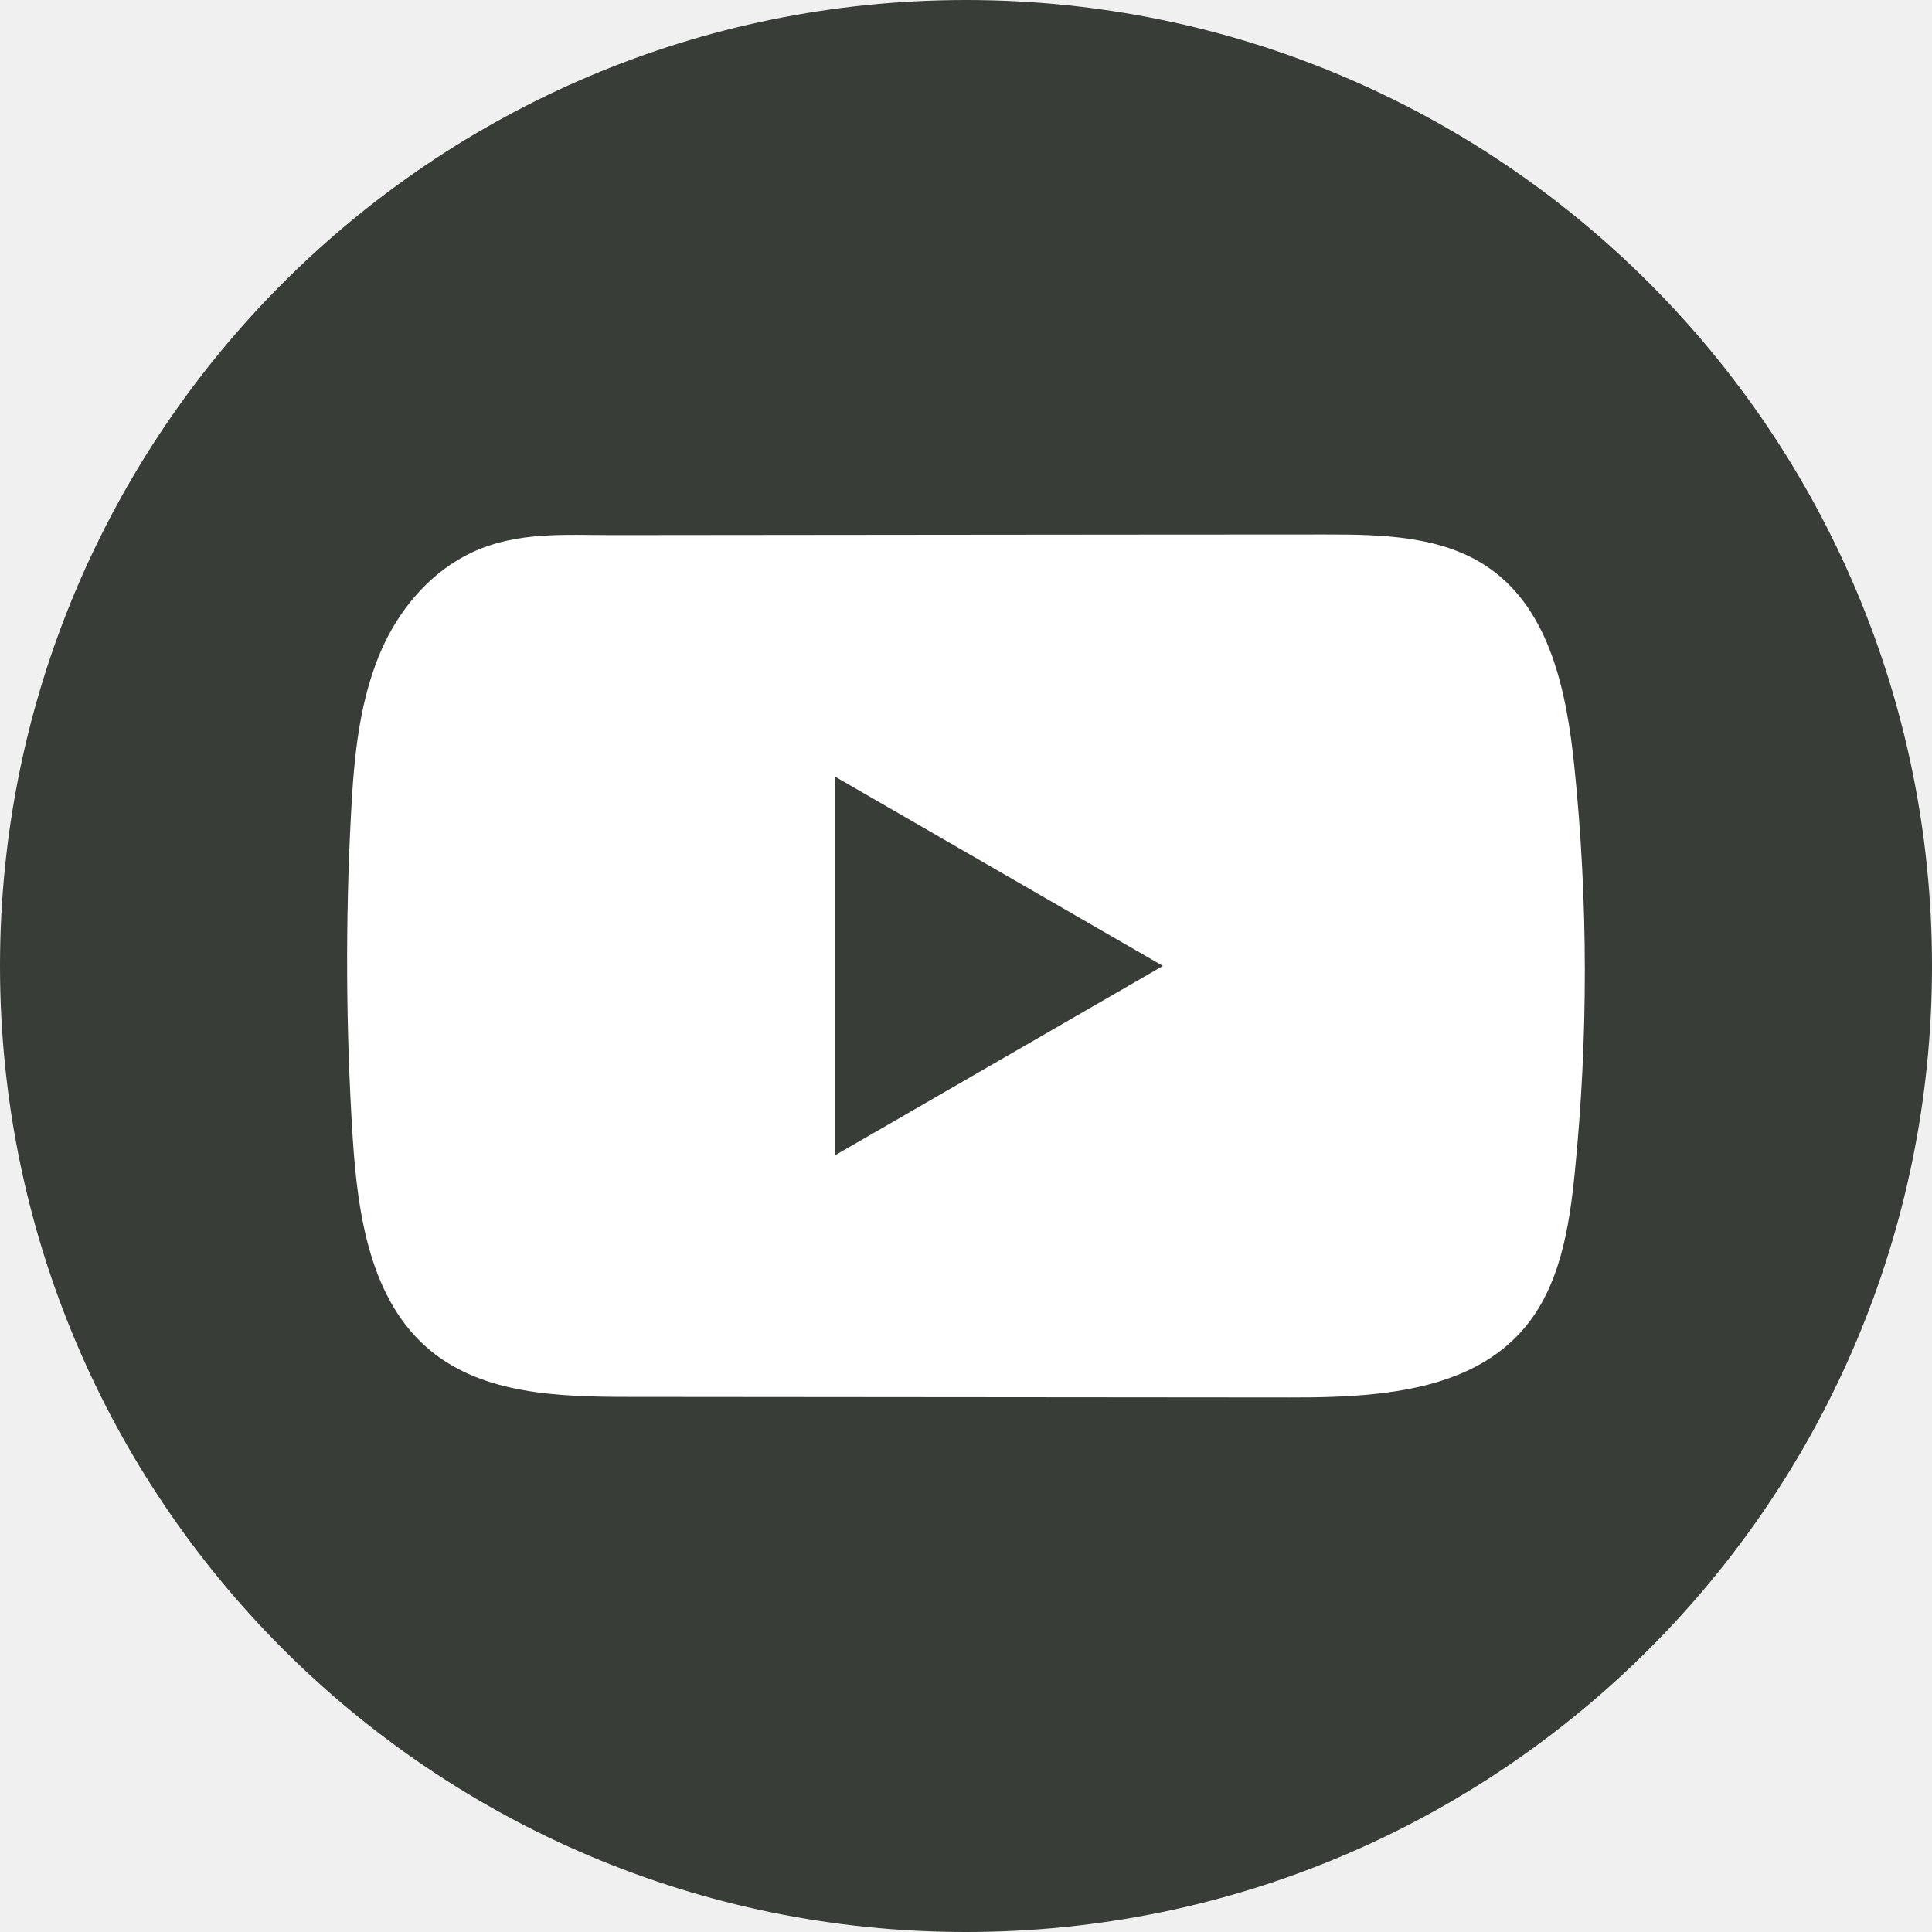
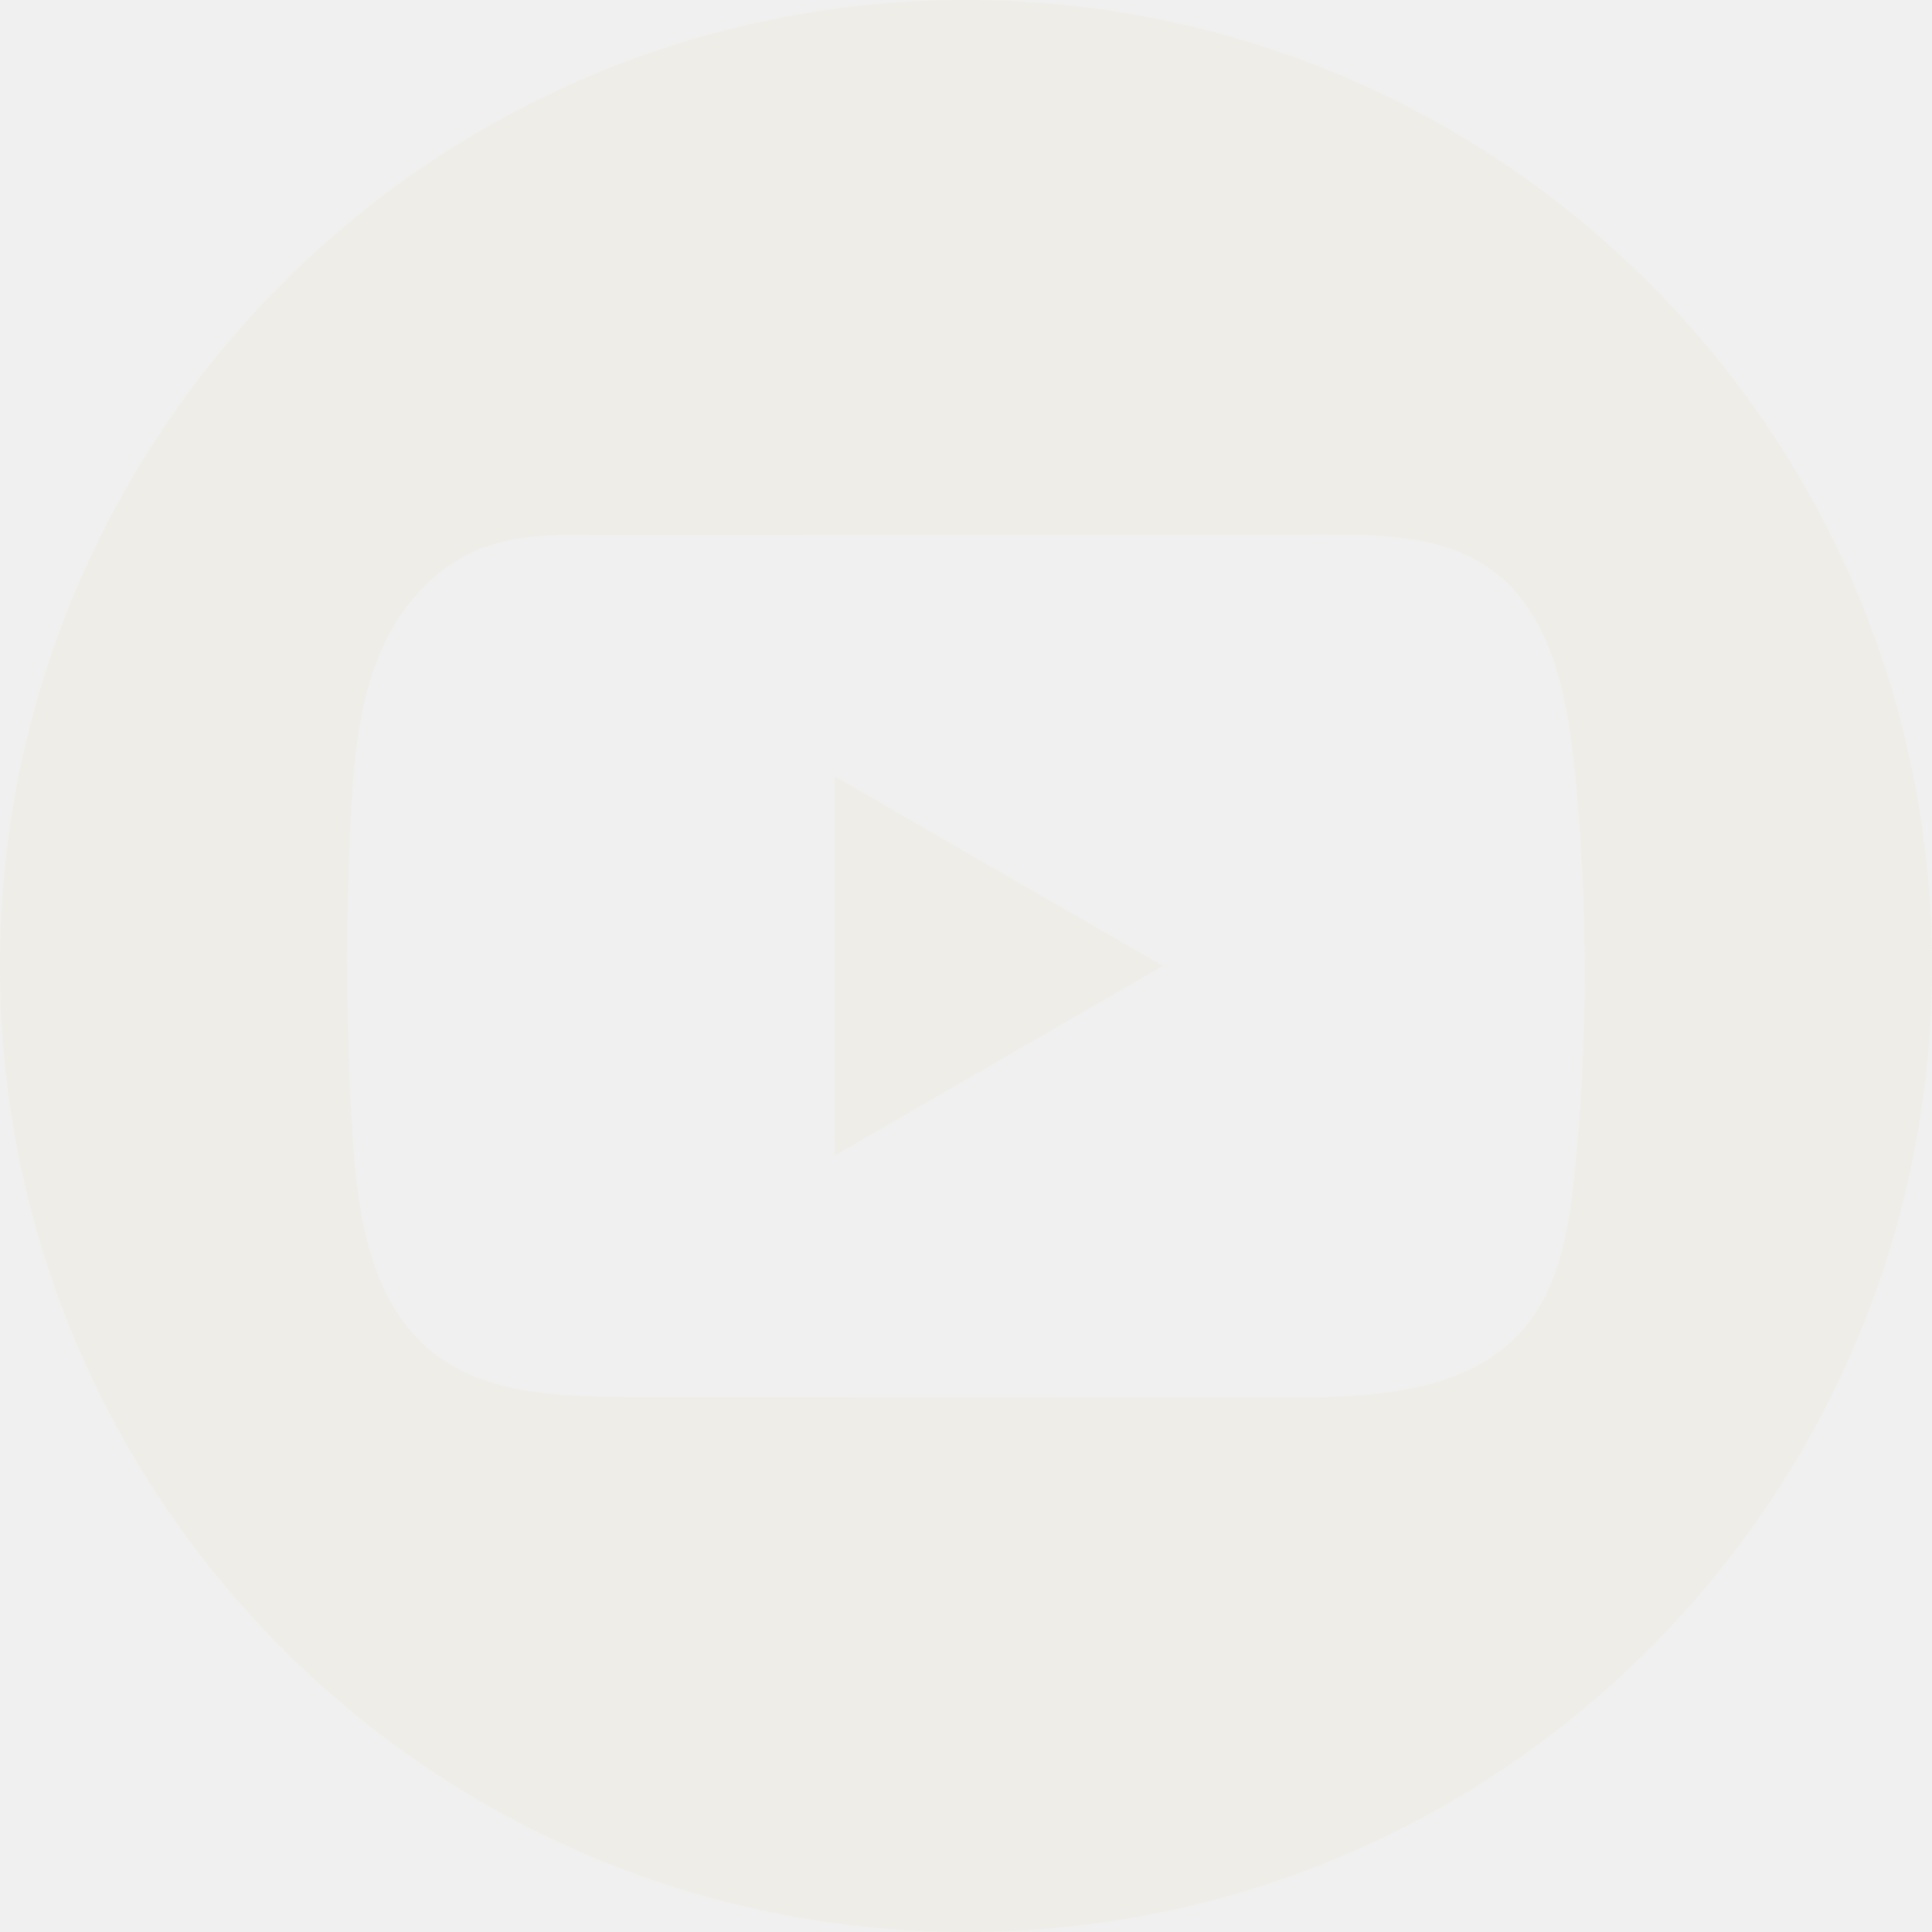
<svg xmlns="http://www.w3.org/2000/svg" width="100" height="100" viewBox="0 0 100 100" fill="none">
-   <path d="M100 50C100 22.386 77.614 0 50 0C22.386 0 0 22.386 0 50C0 77.614 22.386 100 50 100C77.614 100 100 77.614 100 50Z" fill="#383D38" />
-   <path d="M81.484 39.639C81.091 35.841 80.244 31.642 77.127 29.436C74.714 27.725 71.541 27.661 68.579 27.665C62.318 27.665 56.054 27.675 49.793 27.679C43.771 27.686 37.749 27.689 31.727 27.697C29.211 27.697 26.765 27.503 24.429 28.593C22.423 29.527 20.852 31.305 19.907 33.283C18.597 36.034 18.323 39.15 18.165 42.193C17.873 47.734 17.905 53.288 18.252 58.826C18.509 62.866 19.159 67.332 22.282 69.907C25.051 72.187 28.958 72.3 32.549 72.303C43.946 72.314 55.347 72.325 66.749 72.332C68.21 72.335 69.735 72.307 71.225 72.145C74.155 71.829 76.948 70.989 78.832 68.818C80.732 66.629 81.221 63.583 81.509 60.698C82.211 53.7 82.204 46.634 81.484 39.639ZM43.202 59.809V40.187L60.193 49.996L43.202 59.809Z" fill="white" />
+   <path d="M50 0C77.614 0 100 22.386 100 50C100 77.614 77.614 100 50 100C22.386 100 0 77.614 0 50C0 22.386 22.386 2.26779e-05 50 0ZM49.793 27.679C43.771 27.686 37.749 27.689 31.727 27.696C29.211 27.696 26.765 27.504 24.429 28.593C22.423 29.527 20.852 31.305 19.907 33.283C18.597 36.034 18.323 39.151 18.165 42.193C17.873 47.734 17.905 53.289 18.253 58.826C18.509 62.867 19.159 67.332 22.282 69.907C25.051 72.188 28.958 72.3 32.549 72.304C43.946 72.314 55.348 72.324 66.749 72.331C68.21 72.335 69.735 72.307 71.225 72.145C74.155 71.829 76.948 70.989 78.831 68.818C80.732 66.629 81.221 63.583 81.509 60.698C82.212 53.7 82.205 46.634 81.484 39.639C81.091 35.841 80.244 31.642 77.128 29.436C74.714 27.724 71.541 27.662 68.579 27.665C62.318 27.665 56.054 27.675 49.793 27.679ZM60.192 49.996L43.201 59.81V40.187L60.192 49.996Z" fill="#EFEDE7" />
</svg>
